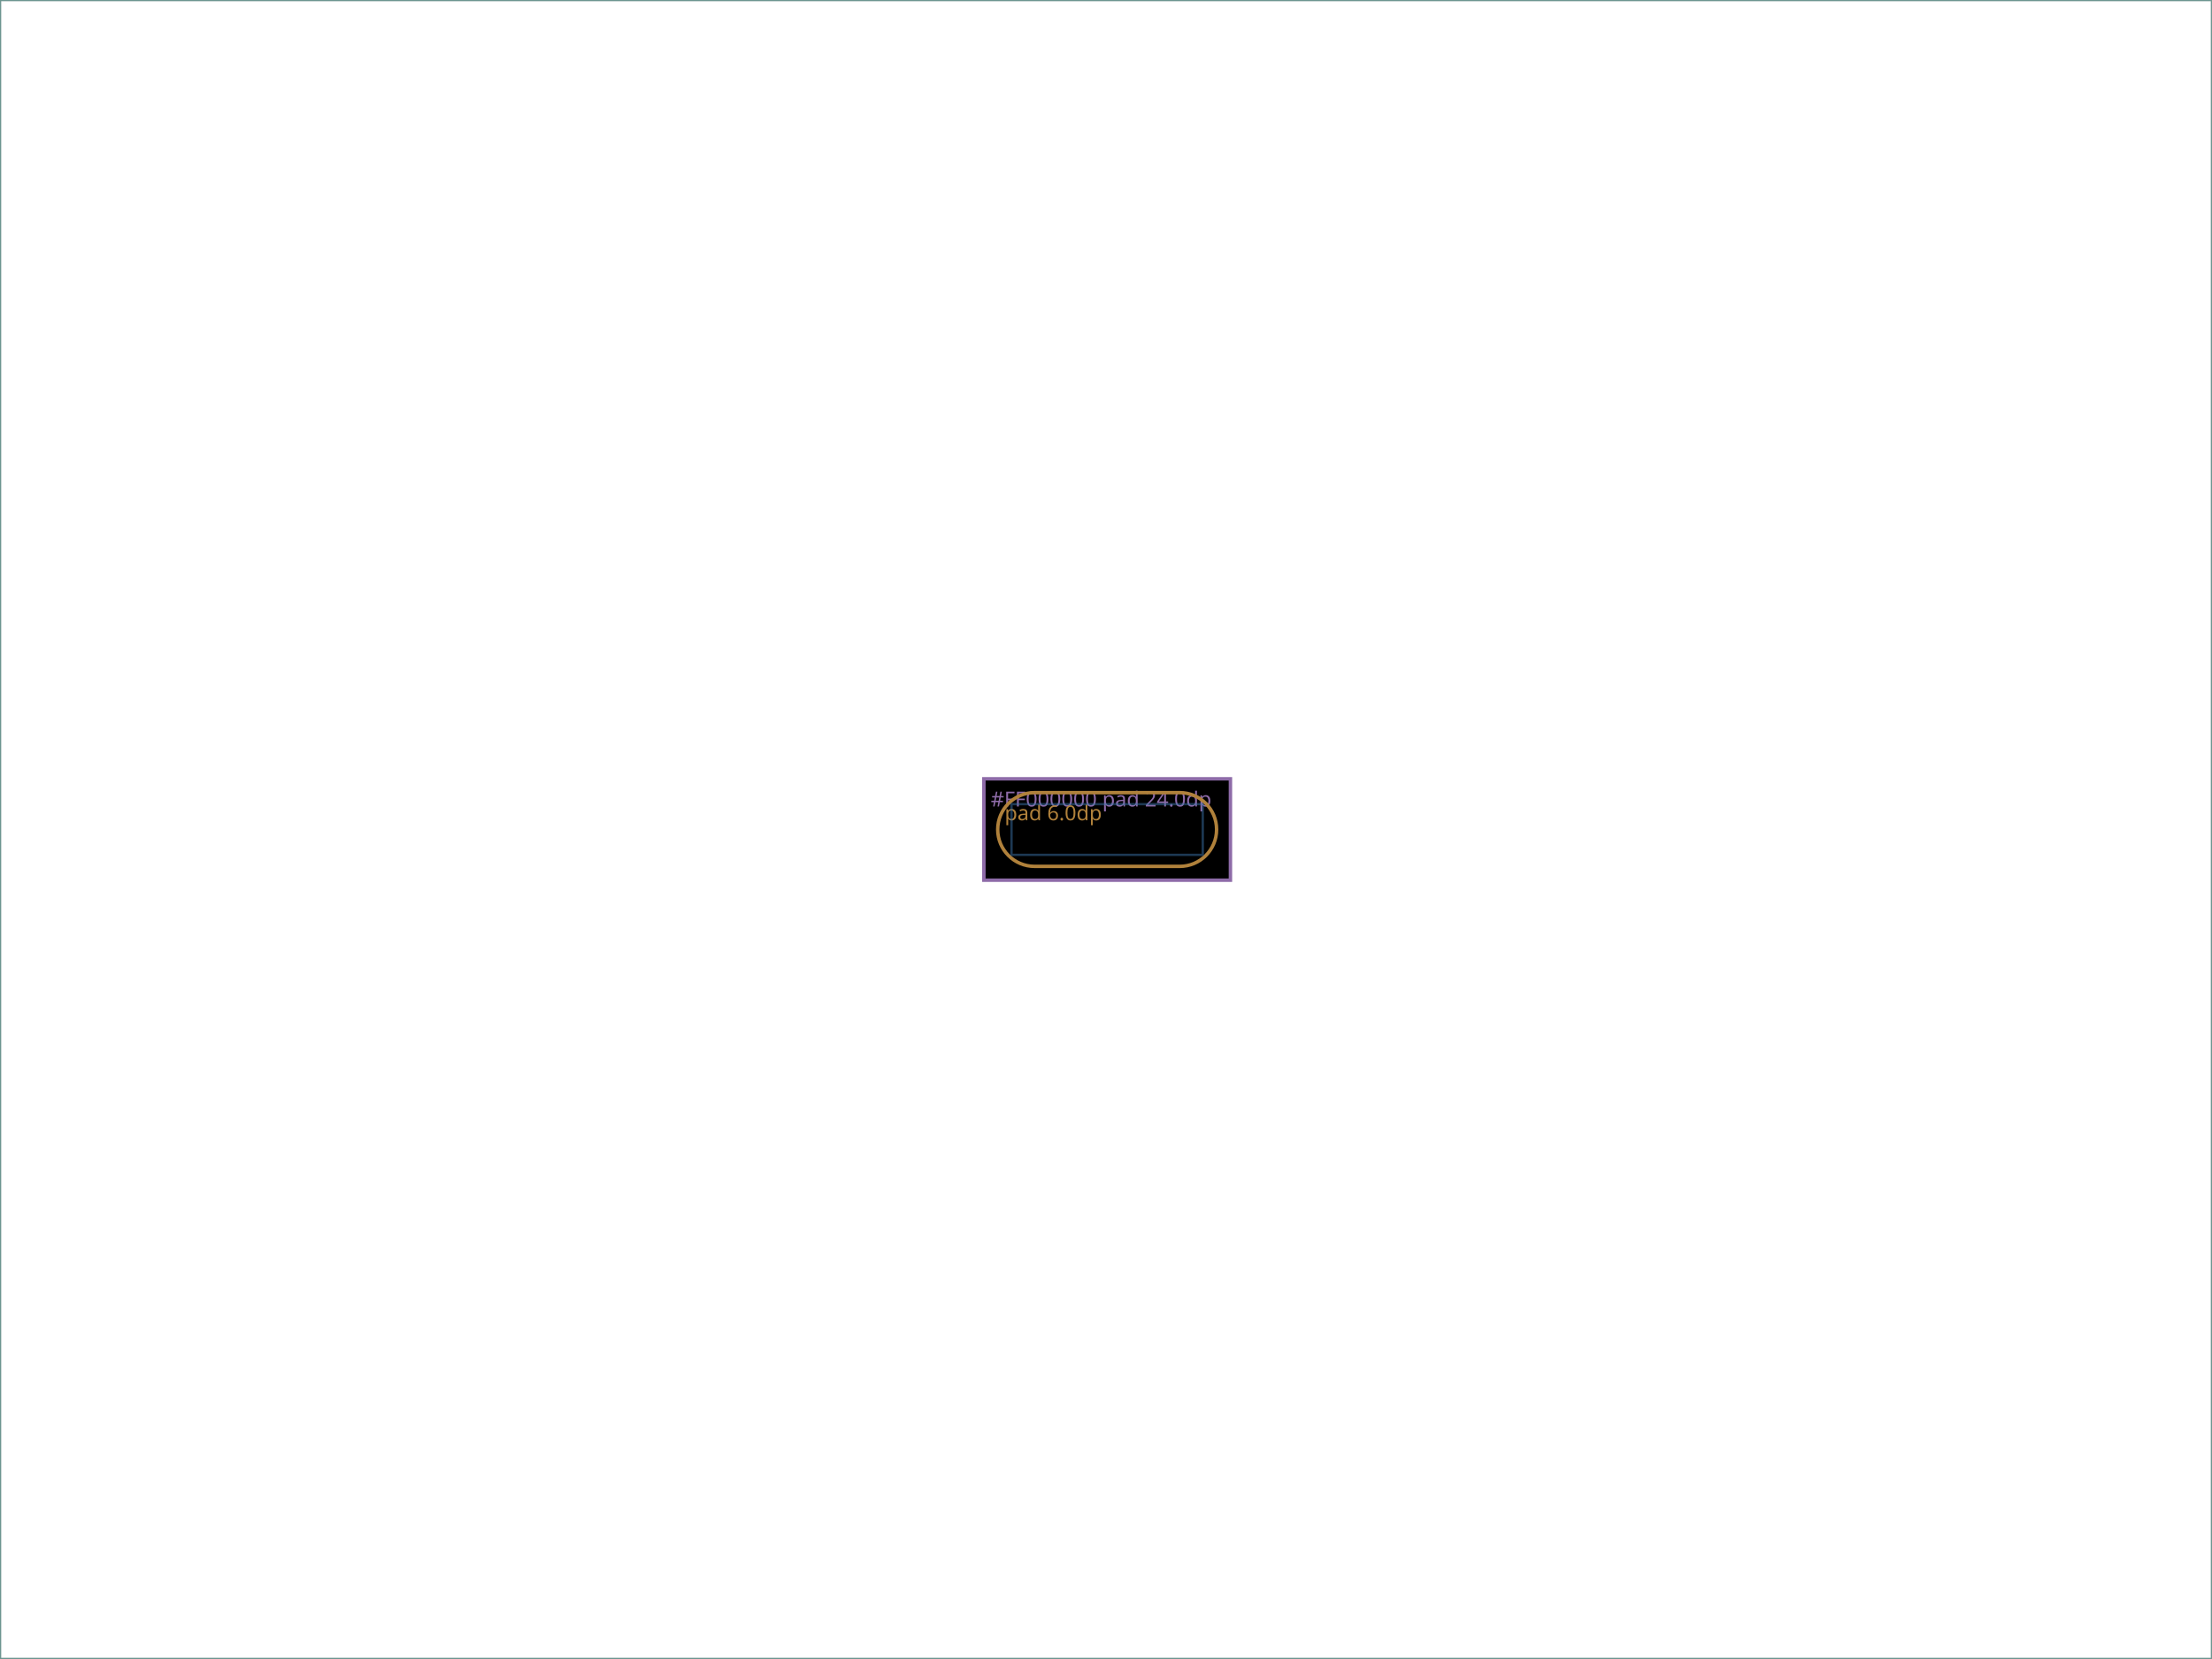
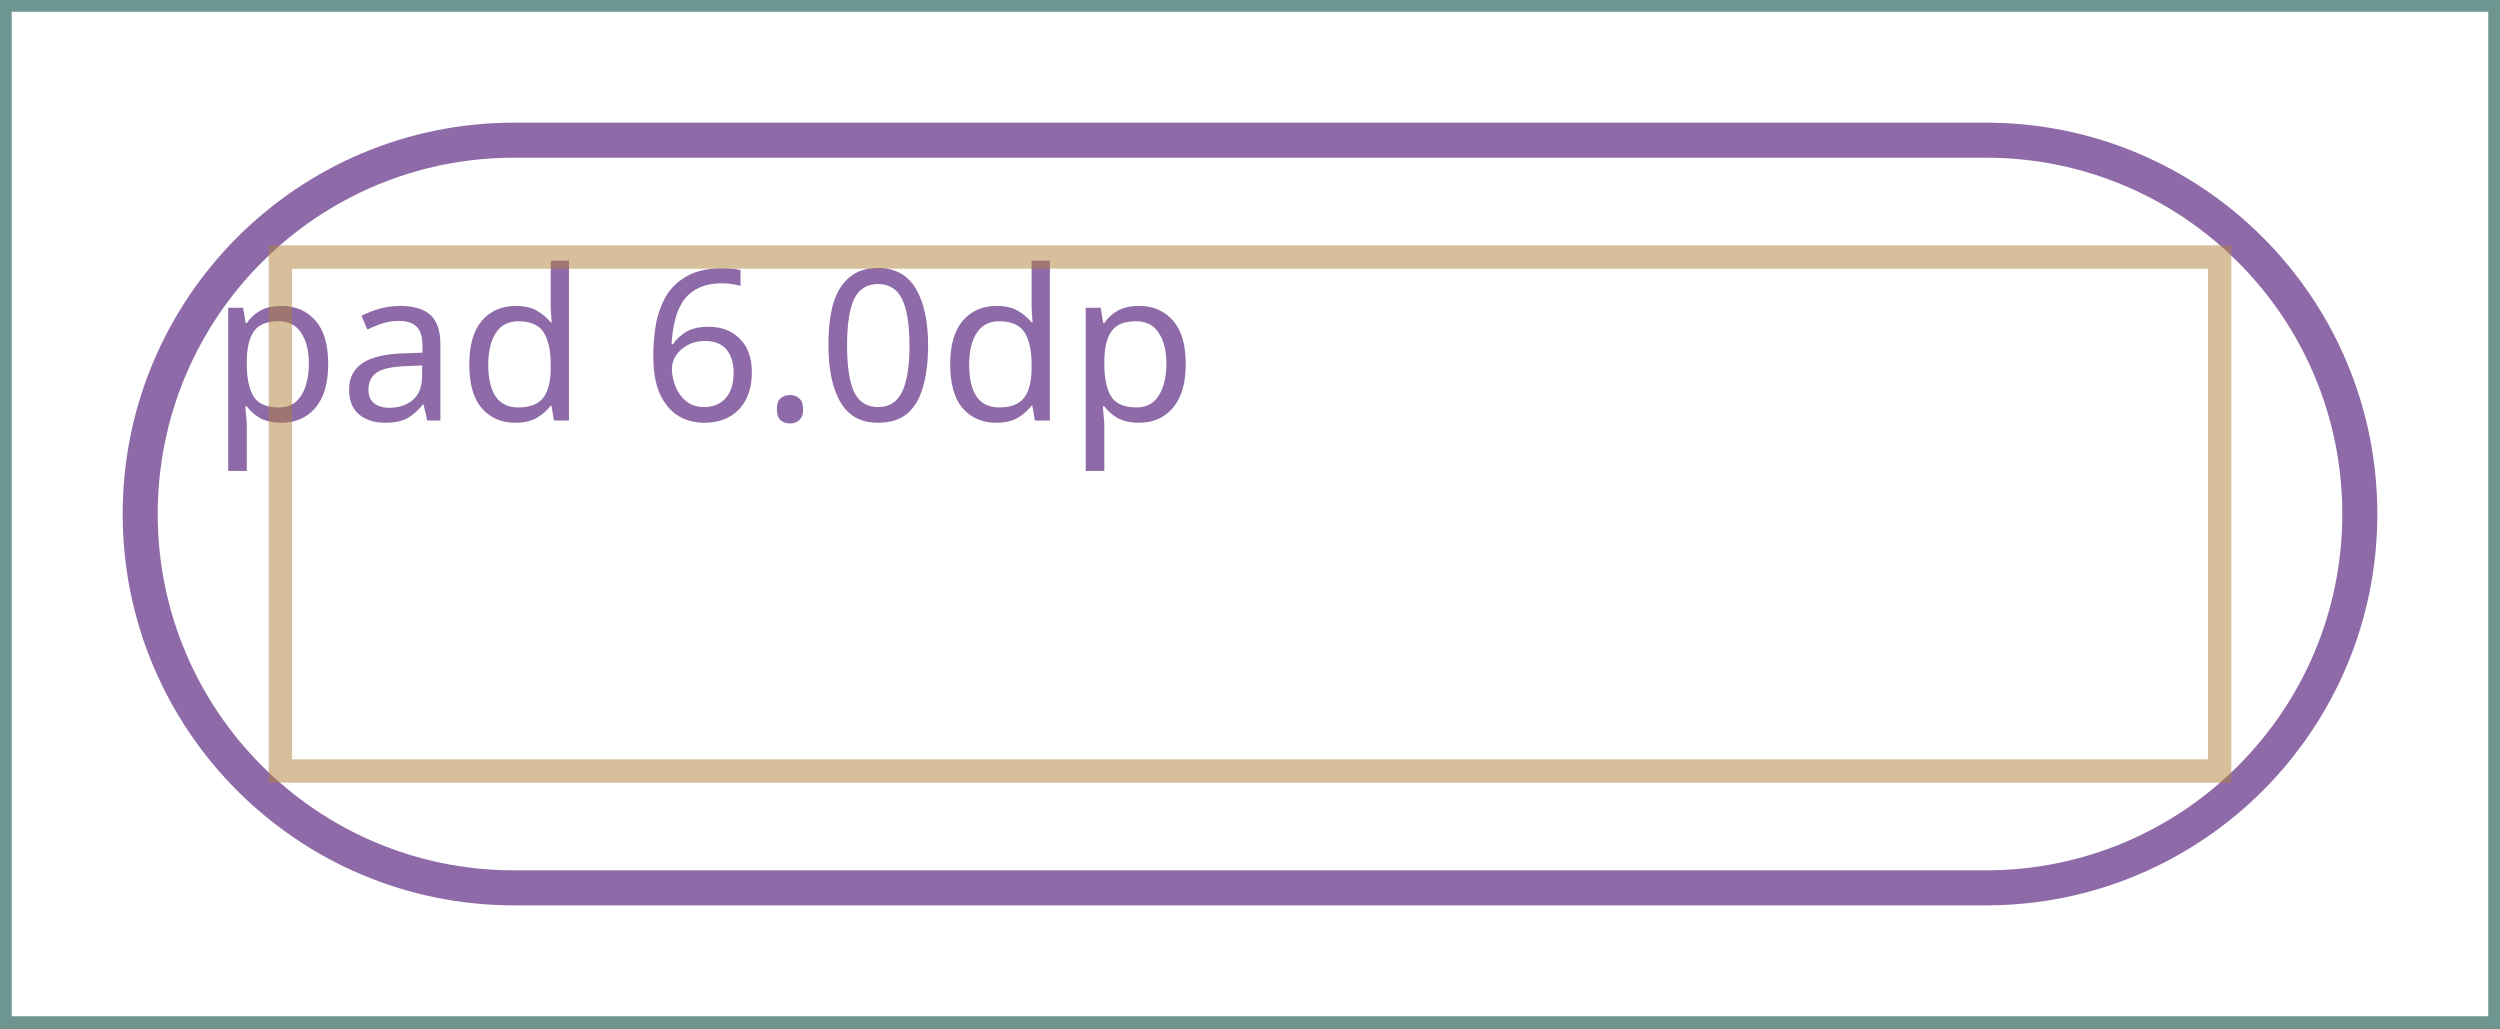
- <svg xmlns="http://www.w3.org/2000/svg" viewBox="0 0 960 720" width="960" height="720" role="img" aria-label="TitleChip layout wireframe">
-   <rect width="960" height="720" fill="#ffffff" />
+ <svg xmlns="http://www.w3.org/2000/svg" viewBox="0 0 107 44" width="107" height="44" role="img" aria-label="TitleChip layout wireframe">
+   <rect width="107" height="44" fill="#ffffff" />
  <g>
-     <rect x="0" y="0" width="960" height="720" fill="none" fill-opacity="0" stroke="#5B6470" stroke-width="1" stroke-opacity="0.5" />
+     <rect x="0" y="0" width="107" height="44" fill="none" fill-opacity="0" stroke="#5B6470" stroke-width="1" stroke-opacity="0.5" />
  </g>
  <g>
-     <rect x="0" y="0" width="960" height="720" fill="none" fill-opacity="0" stroke="#2E7D6B" stroke-width="1" stroke-opacity="0.5" />
+     <rect x="0" y="0" width="107" height="44" fill="none" fill-opacity="0" stroke="#2E7D6B" stroke-width="1" stroke-opacity="0.5" />
  </g>
  <g>
-     <rect x="427" y="338" width="107" height="44" fill="#000000" fill-opacity="1" stroke="#8E6BA8" stroke-width="1.5" stroke-opacity="1" />
-     <text x="430" y="350" font-family="system-ui, sans-serif" font-size="9" fill="#8E6BA8">#FF000000  pad 24.0dp</text>
+     <path d="M22,6 H85 A16,16 0 0 1 101,22 V22 A16,16 0 0 1 85,38 H22 A16,16 0 0 1 6,22 V22 A16,16 0 0 1 22,6 Z" fill="none" fill-opacity="0" stroke="#8E6BA8" stroke-width="1.5" stroke-opacity="1" />
+     <text x="9" y="18" font-family="system-ui, sans-serif" font-size="9" fill="#8E6BA8">pad 6.0dp</text>
  </g>
  <g>
-     <path d="M449,344 H512 A16,16 0 0 1 528,360 V360 A16,16 0 0 1 512,376 H449 A16,16 0 0 1 433,360 V360 A16,16 0 0 1 449,344 Z" fill="none" fill-opacity="0" stroke="#B0813B" stroke-width="1.5" stroke-opacity="1" />
-     <text x="436" y="356" font-family="system-ui, sans-serif" font-size="9" fill="#B0813B">pad 6.0dp</text>
-   </g>
-   <g>
-     <rect x="439" y="349" width="83" height="22" fill="none" fill-opacity="0" stroke="#3B72A8" stroke-width="1" stroke-opacity="0.5" />
+     <rect x="12" y="11" width="83" height="22" fill="none" fill-opacity="0" stroke="#B0813B" stroke-width="1" stroke-opacity="0.5" />
  </g>
</svg>
